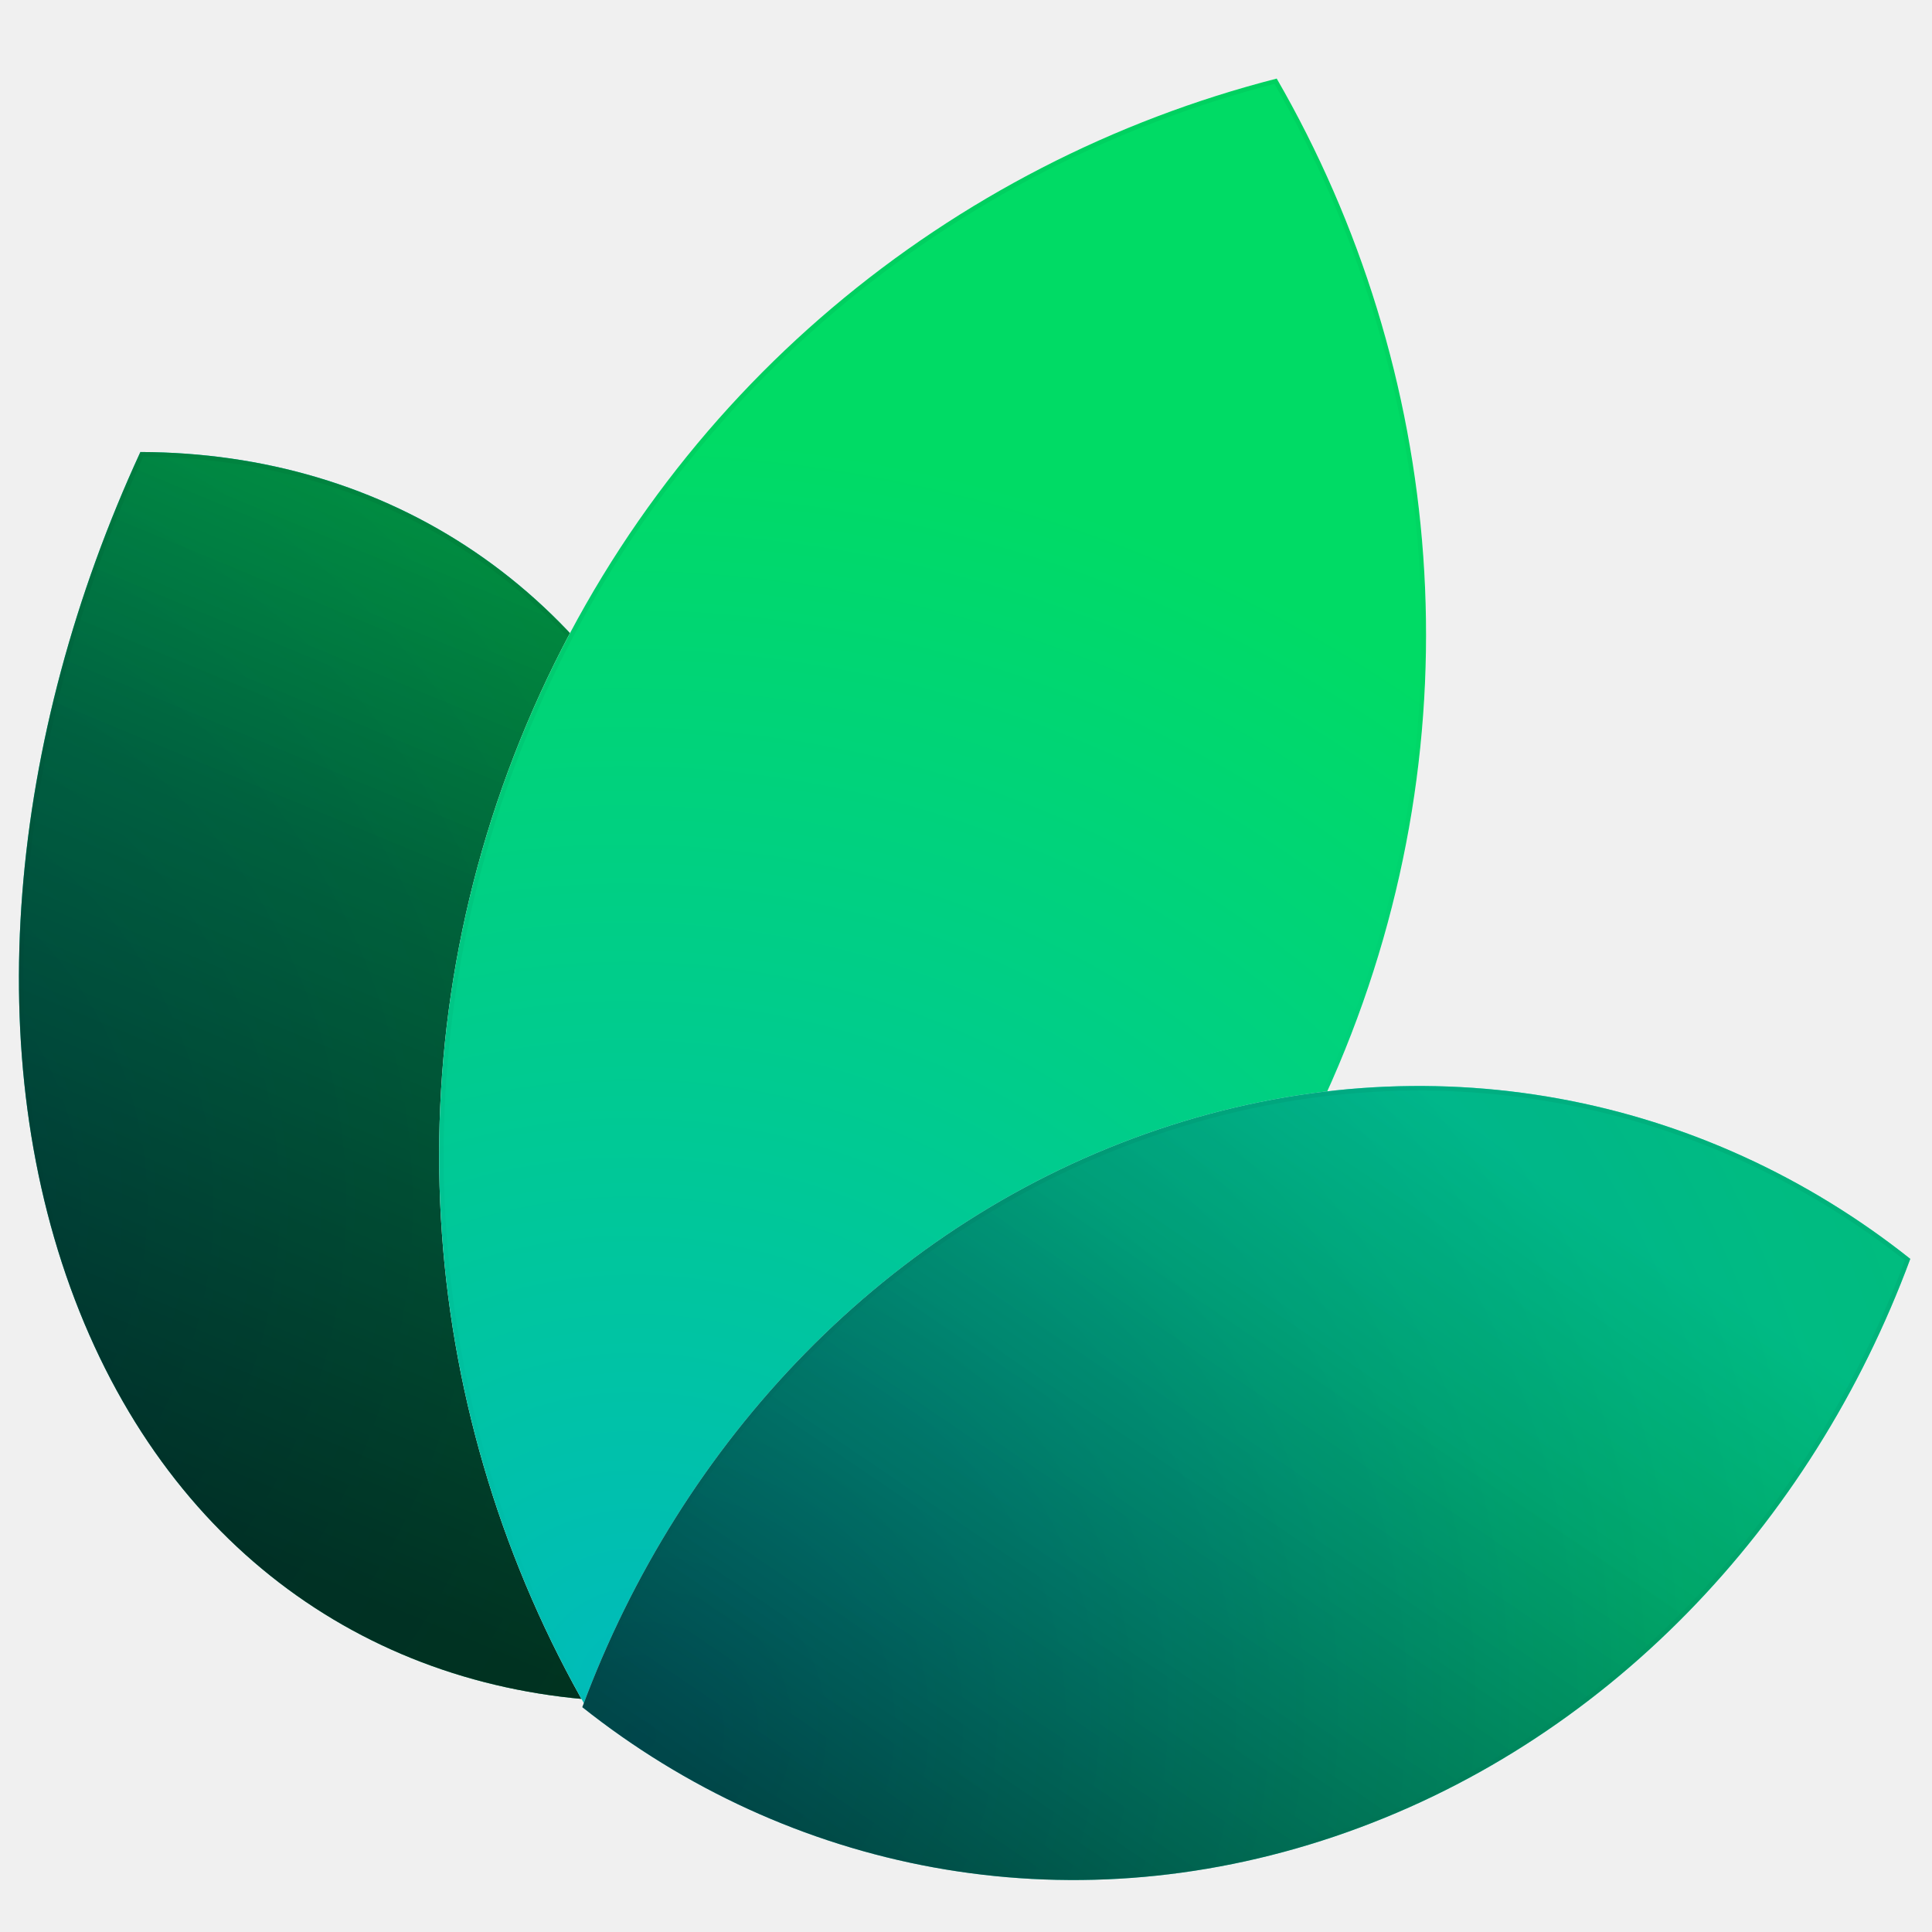
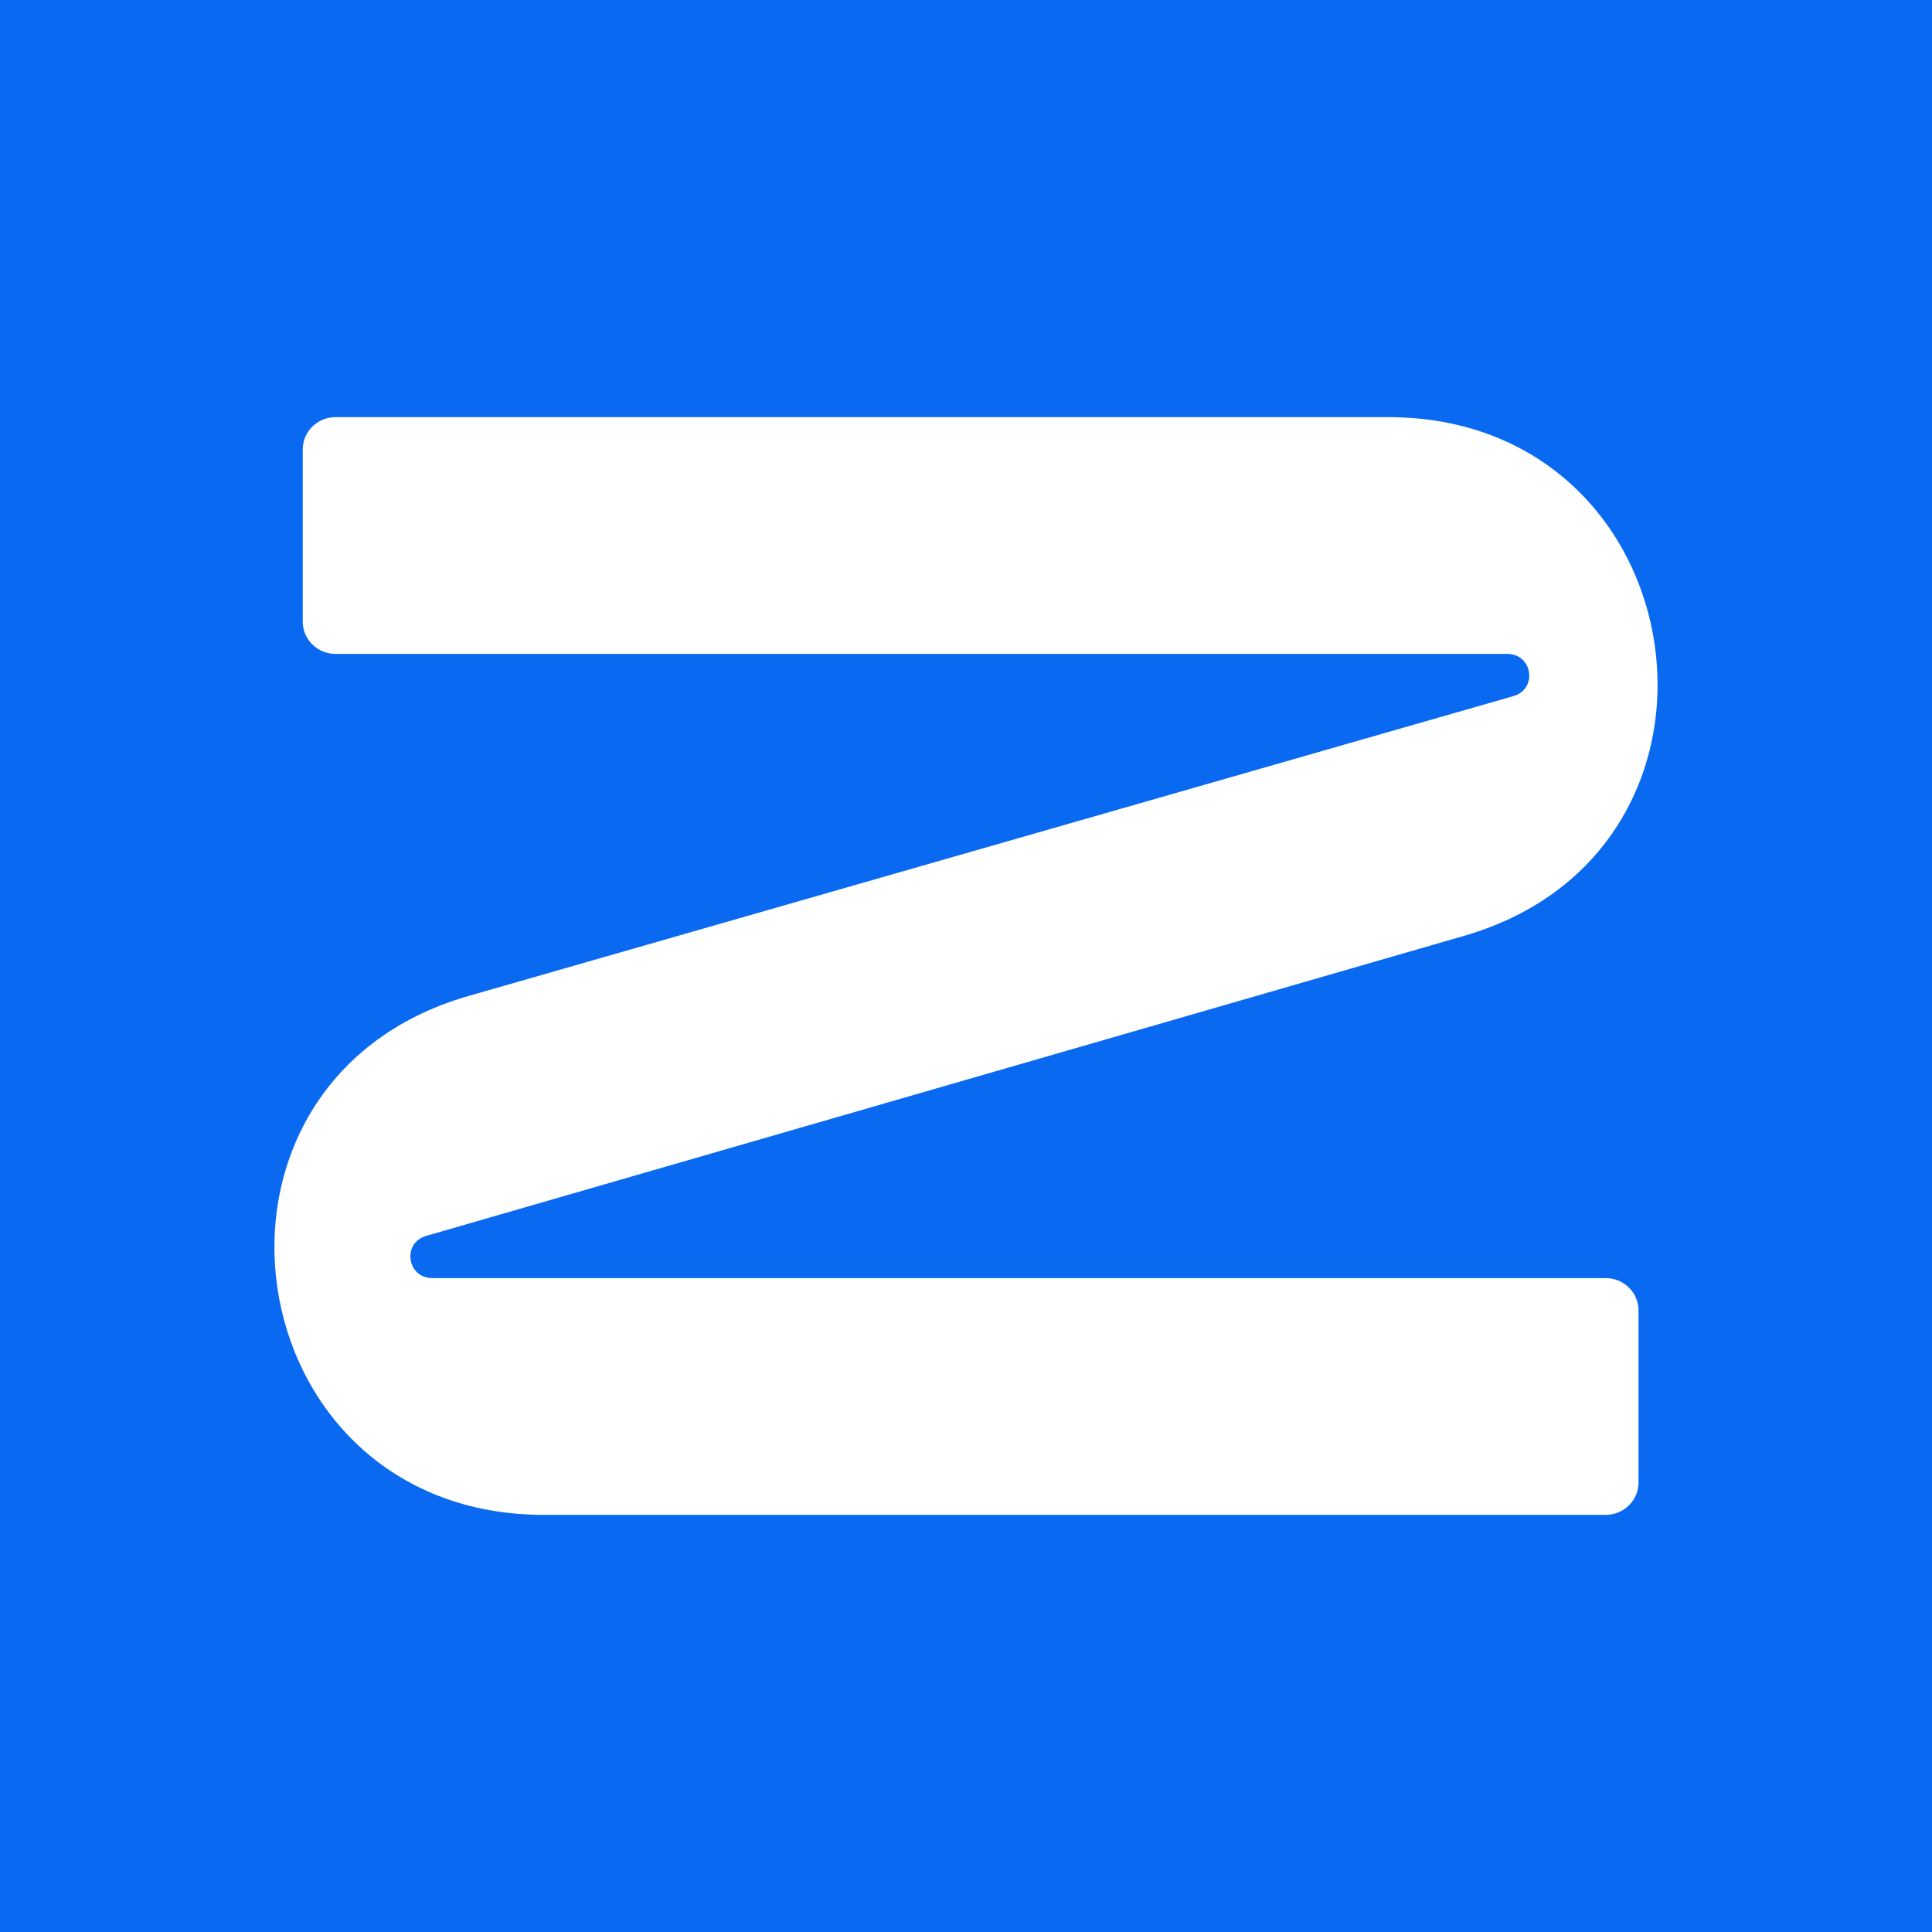
- <svg xmlns="http://www.w3.org/2000/svg" width="24" height="24" viewBox="0 0 24 24" fill="none">
-   <path d="M7.953 21.139C4.896 21.13 2.255 19.458 0.987 16.29C-0.28 13.121 0.109 9.163 1.744 5.615C4.801 5.624 7.442 7.296 8.71 10.465C9.977 13.633 9.588 17.591 7.953 21.139Z" fill="white" />
-   <path d="M7.953 21.139C4.896 21.13 2.255 19.458 0.987 16.29C-0.28 13.121 0.109 9.163 1.744 5.615C4.801 5.624 7.442 7.296 8.71 10.465C9.977 13.633 9.588 17.591 7.953 21.139Z" fill="url(#paint0_radial_101_2703)" />
-   <path d="M7.953 21.139C4.896 21.13 2.255 19.458 0.987 16.29C-0.28 13.121 0.109 9.163 1.744 5.615C4.801 5.624 7.442 7.296 8.71 10.465C9.977 13.633 9.588 17.591 7.953 21.139Z" fill="black" fill-opacity="0.5" style="mix-blend-mode:hard-light" />
-   <path d="M7.953 21.139C4.896 21.13 2.255 19.458 0.987 16.29C-0.28 13.121 0.109 9.163 1.744 5.615C4.801 5.624 7.442 7.296 8.71 10.465C9.977 13.633 9.588 17.591 7.953 21.139Z" fill="url(#paint1_linear_101_2703)" fill-opacity="0.5" style="mix-blend-mode:hard-light" />
-   <path d="M8.684 10.476C9.945 13.63 9.561 17.572 7.935 21.111C4.897 21.096 2.274 19.431 1.013 16.279C-0.248 13.124 0.136 9.182 1.762 5.643C4.8 5.659 7.423 7.324 8.684 10.476Z" stroke="url(#paint2_linear_101_2703)" stroke-opacity="0.05" stroke-width="0.056" />
-   <path d="M7.31 21.257C11.354 20.221 14.884 17.375 16.628 13.236C18.373 9.097 17.945 4.587 15.86 0.976C11.816 2.012 8.287 4.858 6.542 8.998C4.797 13.137 5.225 17.646 7.31 21.257Z" fill="white" />
-   <path d="M7.31 21.257C11.354 20.221 14.884 17.375 16.628 13.236C18.373 9.097 17.945 4.587 15.86 0.976C11.816 2.012 8.287 4.858 6.542 8.998C4.797 13.137 5.225 17.646 7.31 21.257Z" fill="url(#paint3_radial_101_2703)" />
-   <path d="M16.603 13.225C14.864 17.349 11.351 20.187 7.324 21.225C5.253 17.624 4.829 13.132 6.568 9.009C8.306 4.885 11.819 2.047 15.846 1.009C17.918 4.61 18.341 9.101 16.603 13.225Z" stroke="url(#paint4_linear_101_2703)" stroke-opacity="0.05" stroke-width="0.056" />
-   <path d="M7.234 21.207C9.789 23.237 13.21 23.951 16.577 22.814C19.944 21.677 22.506 18.945 23.73 15.638C21.175 13.608 17.754 12.894 14.387 14.031C11.02 15.168 8.458 17.901 7.234 21.207Z" fill="white" />
-   <path d="M7.234 21.207C9.789 23.237 13.21 23.951 16.577 22.814C19.944 21.677 22.506 18.945 23.73 15.638C21.175 13.608 17.754 12.894 14.387 14.031C11.02 15.168 8.458 17.901 7.234 21.207Z" fill="url(#paint5_radial_101_2703)" />
-   <path d="M7.234 21.207C9.789 23.237 13.21 23.951 16.577 22.814C19.944 21.677 22.506 18.945 23.73 15.638C21.175 13.608 17.754 12.894 14.387 14.031C11.02 15.168 8.458 17.901 7.234 21.207Z" fill="black" fill-opacity="0.2" style="mix-blend-mode:hard-light" />
-   <path d="M7.234 21.207C9.789 23.237 13.21 23.951 16.577 22.814C19.944 21.677 22.506 18.945 23.73 15.638C21.175 13.608 17.754 12.894 14.387 14.031C11.02 15.168 8.458 17.901 7.234 21.207Z" fill="url(#paint6_linear_101_2703)" fill-opacity="0.5" style="mix-blend-mode:hard-light" />
-   <path d="M16.568 22.787C13.218 23.918 9.814 23.212 7.267 21.198C8.492 17.907 11.044 15.189 14.396 14.058C17.747 12.927 21.15 13.633 23.697 15.648C22.472 18.938 19.92 21.656 16.568 22.787Z" stroke="url(#paint7_linear_101_2703)" stroke-opacity="0.05" stroke-width="0.056" />
-   <defs>
-     <radialGradient id="paint0_radial_101_2703" cx="0" cy="0" r="1" gradientUnits="userSpaceOnUse" gradientTransform="translate(-3.00503 15.023) rotate(-10.029) scale(17.9572 17.784)">
-       <stop stop-color="#00B0BB" />
-       <stop offset="1" stop-color="#00DB65" />
-     </radialGradient>
-     <linearGradient id="paint1_linear_101_2703" x1="7.39" y1="4.813" x2="1.63" y2="18.689" gradientUnits="userSpaceOnUse">
-       <stop stop-color="#18E299" />
-       <stop offset="1" />
-     </linearGradient>
-     <linearGradient id="paint2_linear_101_2703" x1="7.948" y1="8.016" x2="1.761" y2="18.746" gradientUnits="userSpaceOnUse">
-       <stop />
-       <stop offset="1" stop-opacity="0" />
-     </linearGradient>
-     <radialGradient id="paint3_radial_101_2703" cx="0" cy="0" r="1" gradientUnits="userSpaceOnUse" gradientTransform="translate(8.11404 20.8822) rotate(-75.7542) scale(21.6246 23.7772)">
-       <stop stop-color="#00BBBB" />
-       <stop offset="0.713" stop-color="#00DB65" />
-     </radialGradient>
-     <linearGradient id="paint4_linear_101_2703" x1="7.602" y1="5.871" x2="15.556" y2="16.372" gradientUnits="userSpaceOnUse">
-       <stop />
-       <stop offset="1" stop-opacity="0" />
-     </linearGradient>
-     <radialGradient id="paint5_radial_101_2703" cx="0" cy="0" r="1" gradientUnits="userSpaceOnUse" gradientTransform="translate(7.84537 21.5181) rotate(-20.3525) scale(18.5603 17.32)">
-       <stop stop-color="#00B0BB" />
-       <stop offset="1" stop-color="#00DB65" />
-     </radialGradient>
-     <linearGradient id="paint6_linear_101_2703" x1="16.808" y1="13.007" x2="10.041" y2="22.994" gradientUnits="userSpaceOnUse">
-       <stop stop-color="#00B1BC" />
-       <stop offset="1" />
-     </linearGradient>
-     <linearGradient id="paint7_linear_101_2703" x1="16.808" y1="13.007" x2="14.169" y2="23.841" gradientUnits="userSpaceOnUse">
-       <stop />
-       <stop offset="1" stop-opacity="0" />
-     </linearGradient>
-   </defs>
+ <svg xmlns="http://www.w3.org/2000/svg" width="176" height="176" viewBox="0 0 176 176" fill="none">
+   <rect width="176" height="176" fill="#096AF1" />
+   <path d="M137.315 59.569H30.57C28.918 59.569 27.578 58.252 27.578 56.627V40.941C27.578 39.317 28.918 38 30.57 38H126.444C154.785 38 160.557 77.395 133.367 85.255L38.817 112.589C36.606 113.229 37.075 116.431 39.38 116.431H146.271C147.924 116.431 149.263 117.748 149.263 119.373V135.059C149.263 136.683 147.924 138 146.271 138H49.556C21.186 138 15.446 98.547 42.679 90.731L137.874 63.412C140.088 62.776 139.622 59.569 137.315 59.569Z" fill="white" />
</svg>
